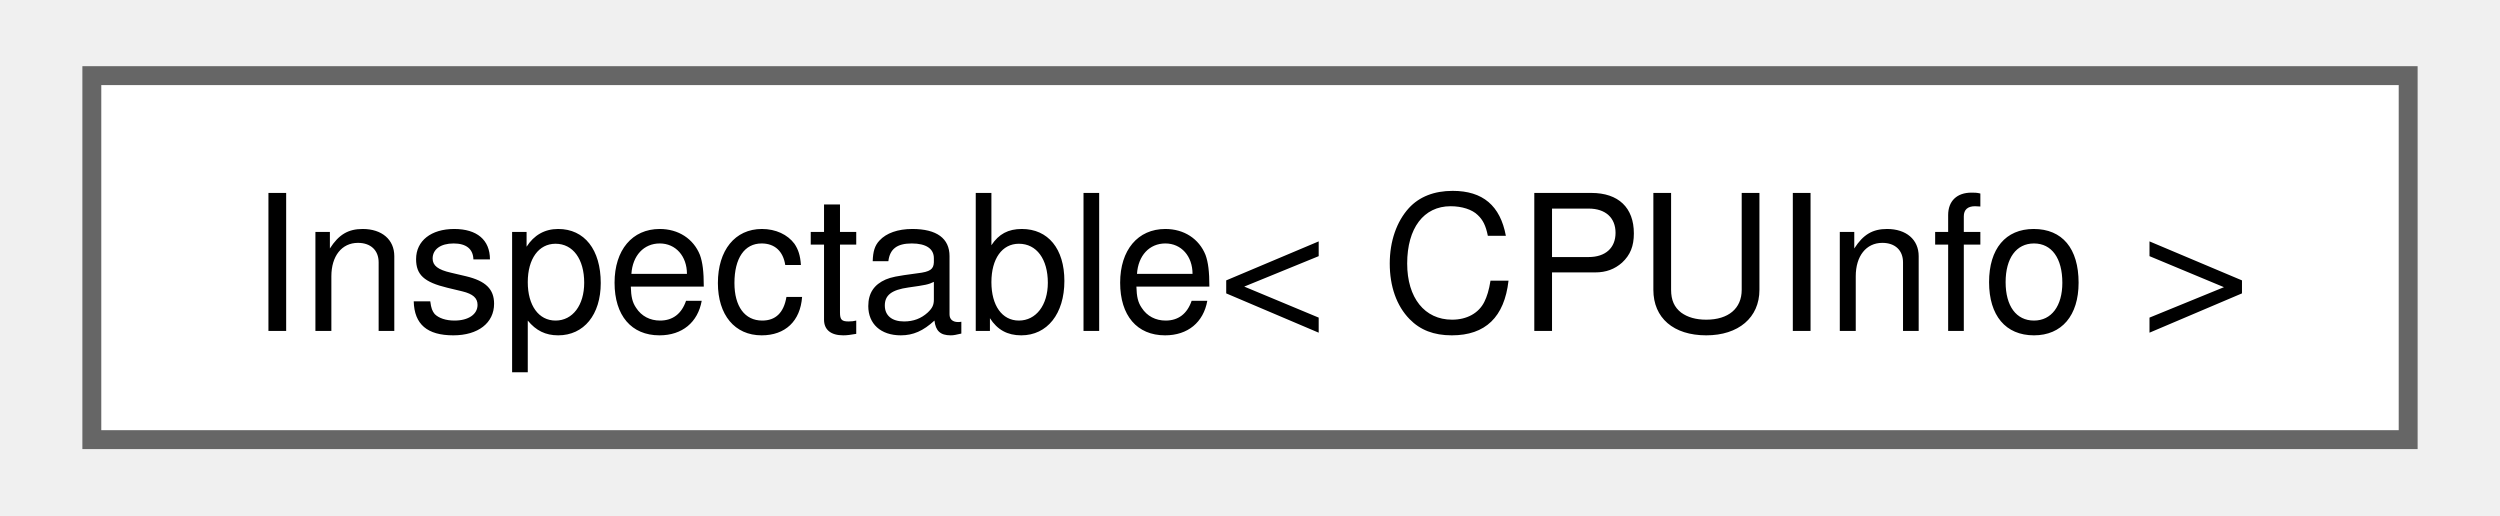
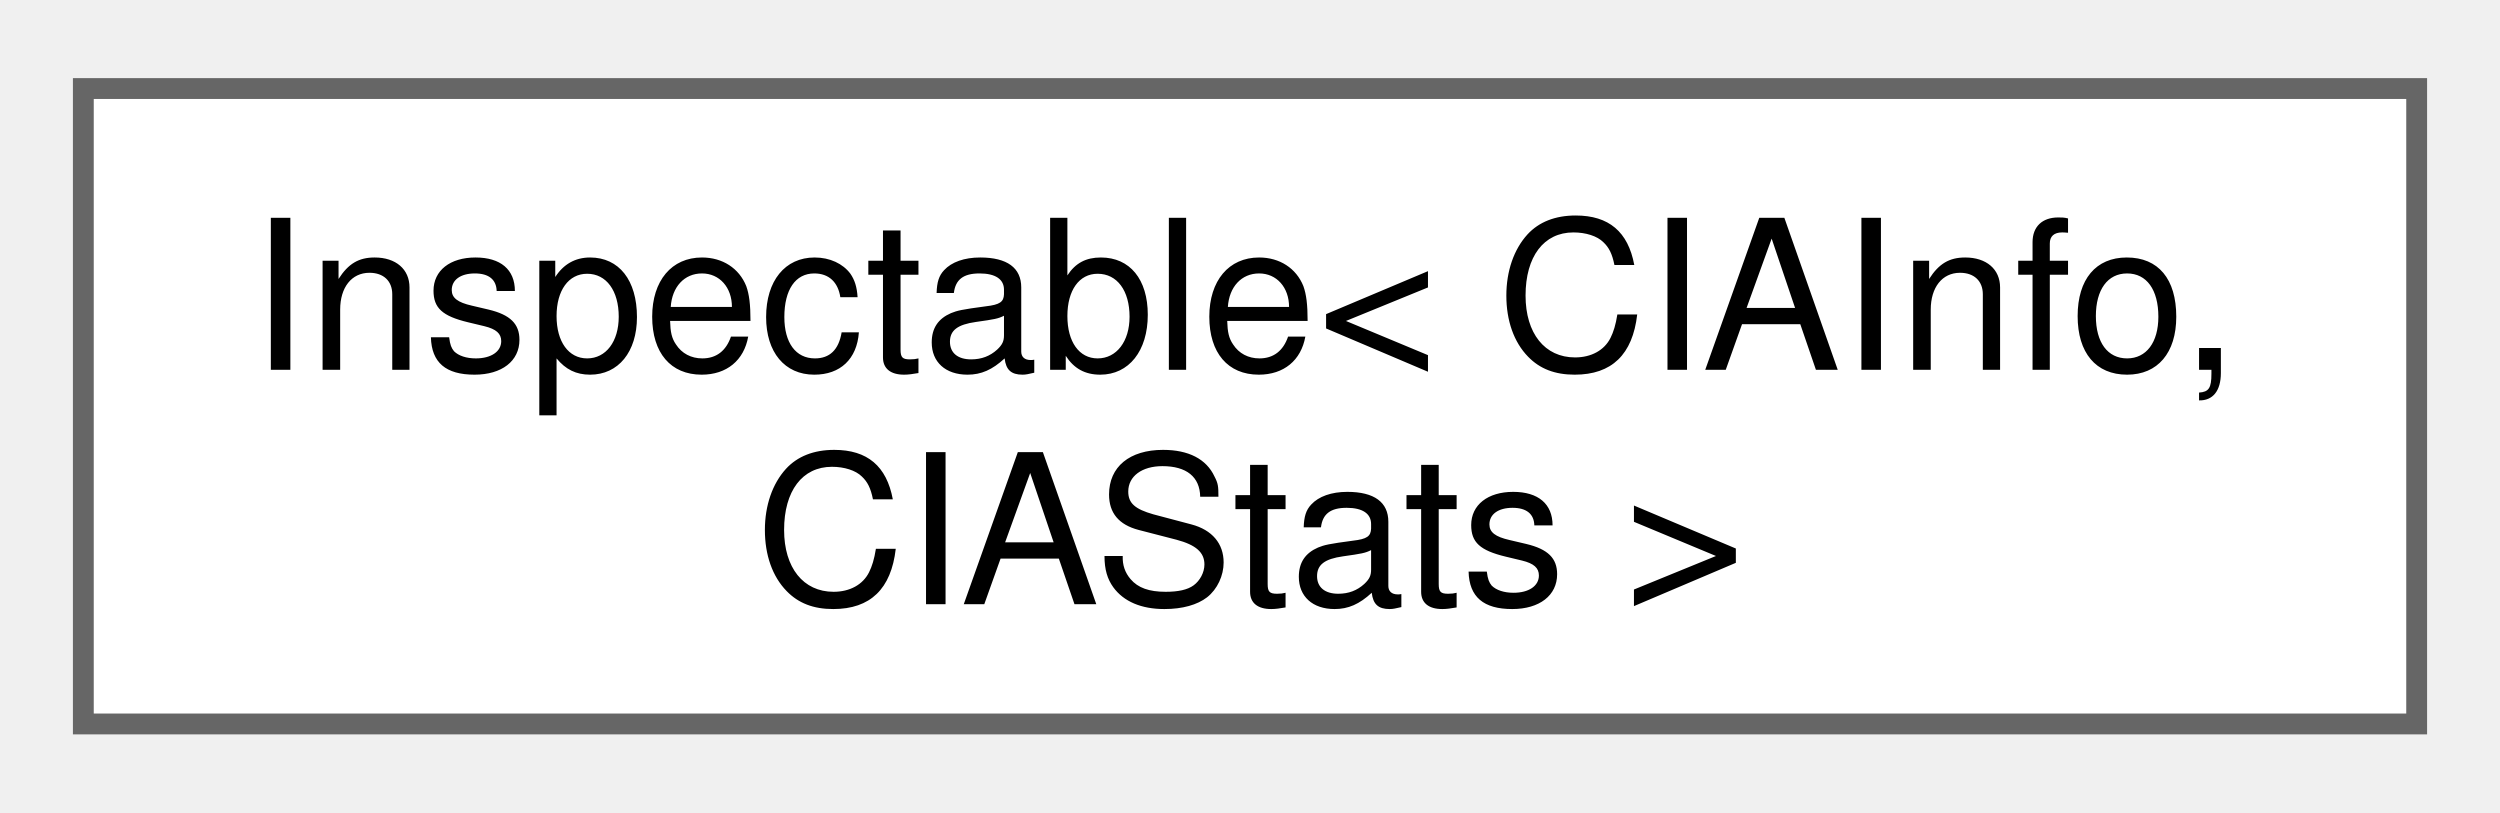
- <svg xmlns="http://www.w3.org/2000/svg" xmlns:xlink="http://www.w3.org/1999/xlink" width="131pt" height="27pt" viewBox="0.00 0.00 130.50 27.25">
-   <g id="graph0" class="graph" transform="scale(1 1) rotate(0) translate(4 23.25)">
+ <svg xmlns="http://www.w3.org/2000/svg" xmlns:xlink="http://www.w3.org/1999/xlink" width="120pt" height="39pt" viewBox="0.00 0.00 120.00 38.50">
+   <g id="graph0" class="graph" transform="scale(1 1) rotate(0) translate(4 34.5)">
    <g id="Node000000" class="node">
      <g id="a_Node000000">
        <a xlink:href="classvc64_1_1_inspectable.html" target="_top" xlink:title=" ">
-           <polygon fill="white" stroke="#666666" points="122.5,-19.25 0,-19.25 0,0 122.5,0 122.5,-19.25" />
-           <text text-anchor="middle" x="61.25" y="-5.75" font-family="Helvetica,sans-Serif" font-size="10.00">Inspectable&lt; CPUInfo &gt;</text>
+           <polygon fill="white" stroke="#666666" points="112,-30.5 0,-30.5 0,0 112,0 112,-30.5" />
+           <text text-anchor="start" x="8" y="-17" font-family="Helvetica,sans-Serif" font-size="10.00">Inspectable&lt; CIAInfo,</text>
+           <text text-anchor="middle" x="56" y="-5.75" font-family="Helvetica,sans-Serif" font-size="10.00"> CIAStats &gt;</text>
        </a>
      </g>
    </g>
  </g>
</svg>
